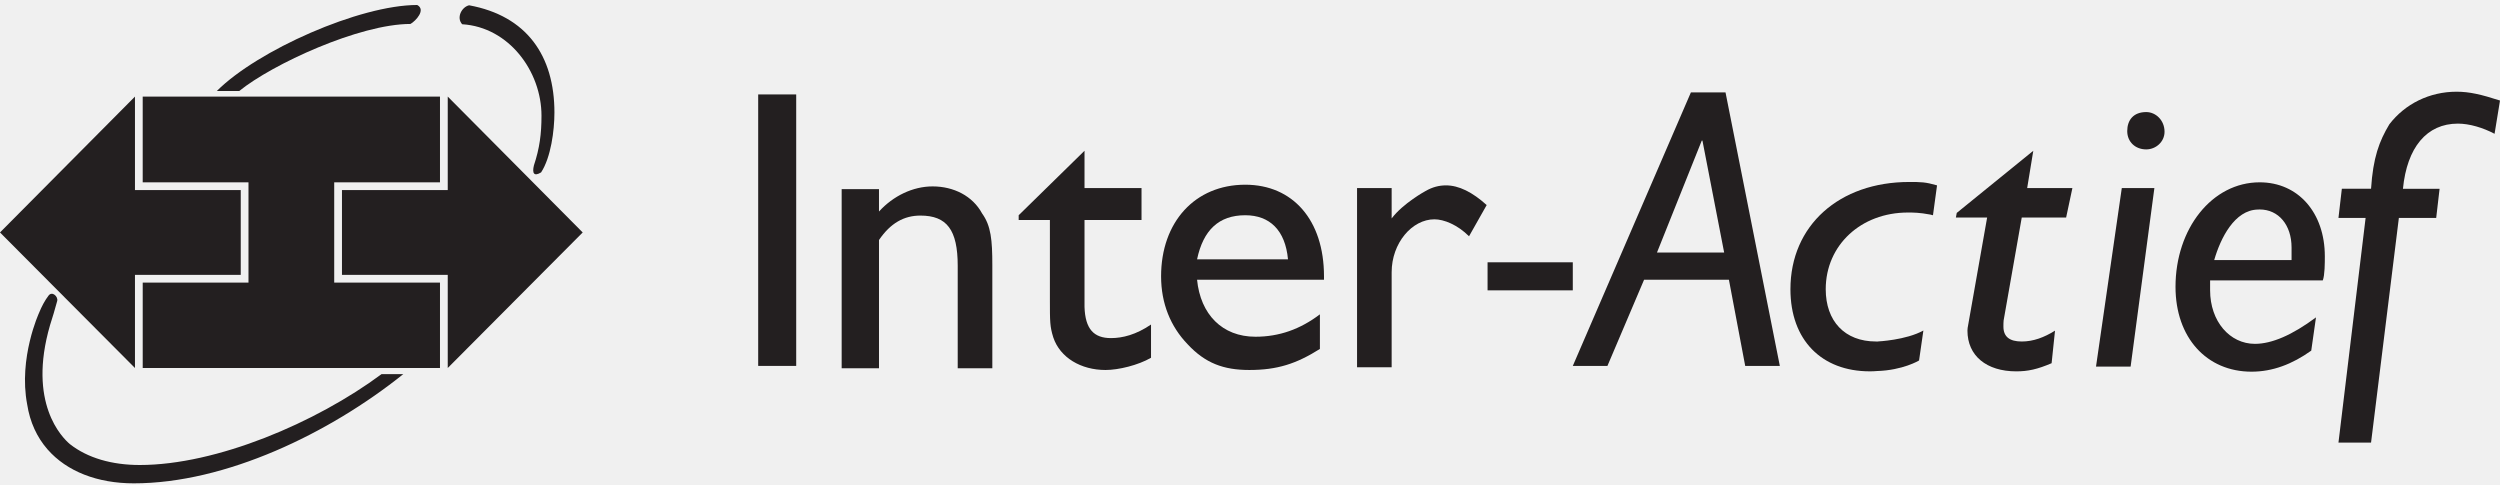
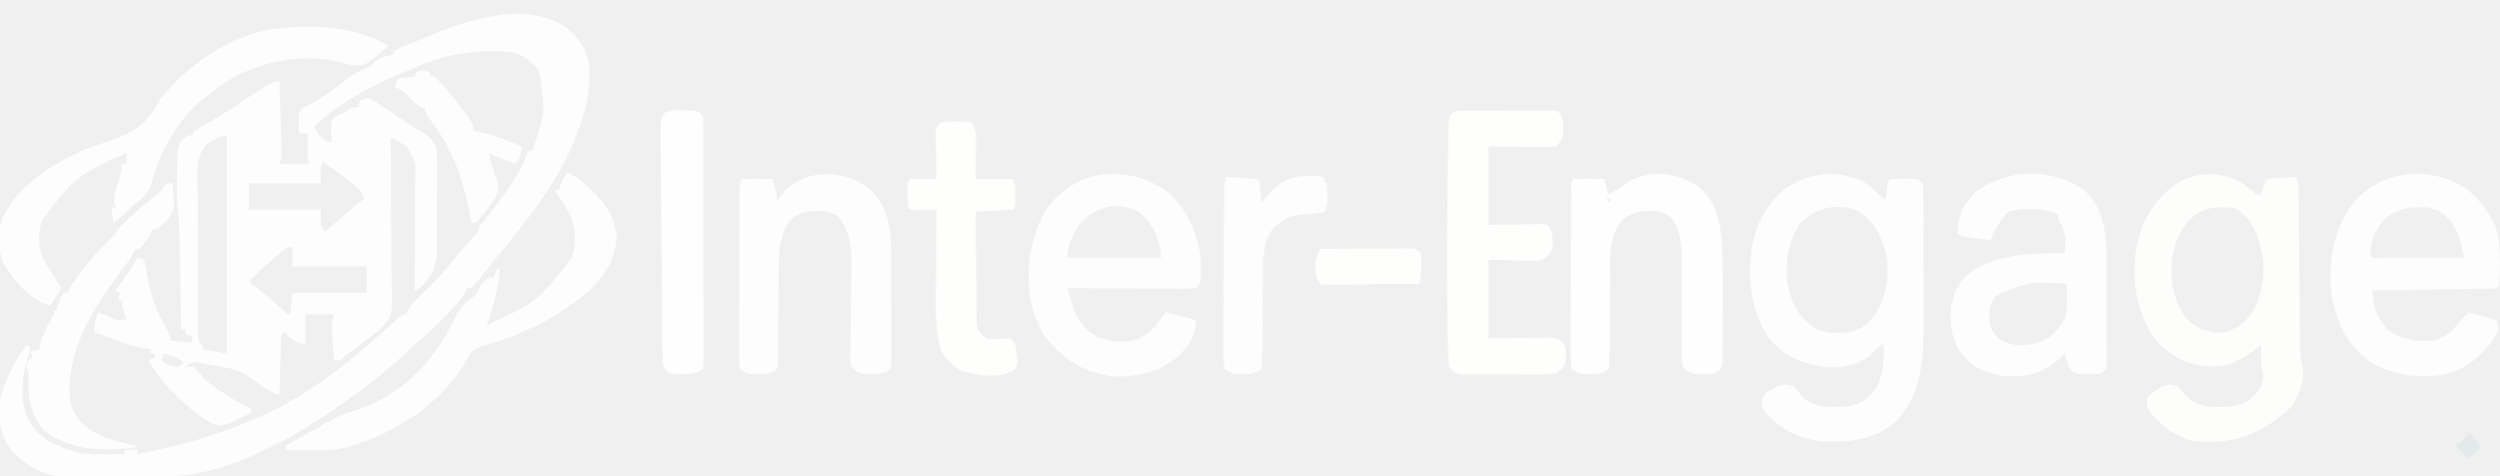
- <svg xmlns="http://www.w3.org/2000/svg" width="289px" height="56px" viewBox="0 0 289 56" version="1.1">
-   <g id="Page-1" stroke="none" stroke-width="1" fill="none" fill-rule="evenodd">
-     <g id="logo_production_aprilfools" transform="translate(0, -5)">
-       <g id="background" />
-       <g id="Label" transform="translate(235, 32)" />
-       <polygon id="Path" fill="#231F20" points="92.041 47.299 87.647 47.299 87.647 15.916 92.041 15.916" />
-       <path d="M199.469,15.681 L195.468,15.681 L181.816,47.299 L185.819,47.299 L190.056,37.337 L199.862,37.337 L201.746,47.299 L205.748,47.299 L199.469,15.681 Z M191.545,34.196 L196.724,21.252 L196.802,21.252 L199.313,34.196 L191.545,34.196 Z" id="Shape" fill="#231F20" />
-       <path d="M101.611,26.861 L101.611,29.451 C103.259,27.645 105.534,26.548 107.809,26.548 C110.241,26.548 112.438,27.646 113.537,29.686 C114.557,31.099 114.713,32.745 114.713,35.649 L114.713,47.575 L110.712,47.575 L110.712,35.727 C110.712,31.568 109.457,29.921 106.398,29.921 C104.515,29.921 102.945,30.783 101.612,32.745 L101.612,47.575 L97.296,47.575 L97.296,26.861 L101.611,26.861 L101.611,26.861 Z" id="Path" fill="#231F20" />
-       <path d="M125.37,26.744 L131.96,26.744 L131.96,30.432 L125.37,30.432 L125.37,39.377 L125.37,40.475 C125.448,43.063 126.468,44.084 128.43,44.084 C129.764,44.084 131.333,43.692 133.058,42.515 L133.058,46.358 C131.568,47.221 129.292,47.771 127.802,47.771 C124.977,47.771 122.545,46.358 121.76,44.005 C121.368,42.75 121.368,42.199 121.368,39.611 L121.368,30.431 L117.759,30.431 L117.759,29.882 L125.37,22.428 L125.37,26.744 L125.37,26.744 Z" id="Path" fill="#231F20" />
-       <path d="M153.054,36.944 C153.054,30.431 149.443,26.352 143.95,26.352 C138.144,26.352 134.222,30.666 134.222,36.944 C134.222,40.082 135.32,42.75 137.282,44.788 C139.322,46.984 141.439,47.77 144.423,47.77 C147.641,47.77 149.836,47.065 152.581,45.337 L152.581,41.337 C150.305,43.062 147.874,43.926 145.129,43.926 C141.284,43.926 138.774,41.337 138.381,37.336 L153.054,37.336 L153.054,36.944 L153.054,36.944 Z M138.381,34.981 C139.088,31.607 140.892,29.882 143.95,29.882 C146.777,29.882 148.579,31.608 148.893,34.981 L138.381,34.981 Z" id="Shape" fill="#231F20" />
-       <polygon id="Path" fill="#231F20" points="246.299 47.378 242.299 47.378 245.279 26.744 249.046 26.744" />
-       <path d="M248.105,22.271 C246.848,22.271 245.908,21.408 245.908,20.152 C245.908,18.897 246.613,17.955 248.105,17.955 C249.202,17.955 250.221,18.897 250.221,20.231 C250.222,21.408 249.202,22.271 248.105,22.271 L248.105,22.271 Z" id="Path" fill="#231F20" />
-       <path d="M268.515,37.415 C268.75,36.787 268.75,35.413 268.75,34.628 C268.75,29.607 265.688,26.076 261.218,26.076 C255.726,26.076 251.489,31.412 251.489,38.159 C251.489,44.043 255.098,47.966 260.275,47.966 C262.709,47.966 264.983,47.103 267.18,45.534 L267.728,41.689 C264.983,43.729 262.629,44.749 260.669,44.749 C257.763,44.749 255.488,42.16 255.488,38.552 C255.488,38.159 255.488,38.042 255.488,37.415 L268.515,37.415 Z M260.996,29.223 C261.069,29.218 261.142,29.215 261.218,29.215 C263.413,29.215 264.904,31.019 264.904,33.608 L264.904,35.06 L264.79,35.06 L256.352,35.06 L255.963,35.06 C256.706,32.49 258.324,29.288 260.996,29.223 Z" id="Shape" fill="#231F20" />
-       <path d="M281.624,30.195 L277.309,30.195 L274.093,56.166 L270.326,56.166 L273.464,30.195 L270.326,30.195 L270.717,26.821 L274.093,26.821 C274.328,23.212 275.034,21.328 276.211,19.367 C278.017,17.014 280.84,15.602 283.979,15.602 C285.468,15.602 286.803,15.915 289,16.622 L288.372,20.467 C287.038,19.761 285.468,19.29 284.134,19.29 C280.526,19.29 278.251,22.036 277.78,26.822 L282.016,26.822 L281.624,30.195 L281.624,30.195 Z" id="Path" fill="#231F20" />
-       <path d="M231.595,42.75 C231.595,42.498 231.598,42.278 231.618,42.049 L233.714,30.149 L238.844,30.149 L239.568,26.744 L234.34,26.744 L235.048,22.429 L226.214,29.601 L226.204,29.597 L226.099,30.15 L229.712,30.15 L227.51,42.623 L227.51,42.623 C227.47,42.816 227.437,43.011 227.437,43.222 C227.437,46.124 229.634,47.929 233.086,47.929 C234.42,47.929 235.518,47.694 237.166,46.987 L237.56,43.223 C236.303,44.008 235.048,44.478 233.714,44.478 C232.301,44.476 231.595,43.927 231.595,42.75 Z" id="Path" fill="#231F20" fill-rule="nonzero" />
-       <path d="M220.705,26.037 C212.622,26.037 206.974,31.059 206.974,38.434 C206.974,44.319 210.583,47.927 216.154,47.927 C216.438,47.927 216.702,47.916 216.953,47.893 C219.983,47.807 221.843,46.672 221.843,46.672 L222.343,43.207 C220.335,44.325 217.067,44.473 217.067,44.473 L217.067,44.483 C217.001,44.479 216.932,44.476 216.86,44.476 C213.252,44.476 211.054,42.122 211.054,38.434 C211.054,33.334 215.135,29.568 220.548,29.568 C221.175,29.568 221.882,29.568 223.137,29.804 L223.451,29.883 L223.922,26.43 C222.587,26.037 222.037,26.037 220.705,26.037 Z" id="Path" fill="#231F20" fill-rule="nonzero" />
-       <path d="M167.153,26.429 C166.361,26.429 165.582,26.626 164.799,27.082 L164.799,27.078 C164.799,27.078 162.199,28.492 160.875,30.251 L160.875,26.744 L156.875,26.744 L156.875,47.456 L160.875,47.456 L160.875,36.472 C160.875,33.099 163.229,30.353 165.818,30.353 C166.917,30.353 168.486,30.98 169.82,32.313 L171.86,28.704 C170.213,27.213 168.644,26.429 167.153,26.429 Z" id="Path" fill="#231F20" fill-rule="nonzero" />
-       <path d="M27.654,15.521 C31.467,12.428 41.549,7.769 47.452,7.769 C48.069,7.416 49.266,6.125 48.229,5.577 C41.572,5.577 29.767,10.818 25.062,15.521 L26.439,15.521 L27.654,15.521 Z" id="Path" fill="#231F20" fill-rule="nonzero" />
-       <path d="M16.159,58.754 C12.945,58.754 10.125,57.949 8.08,56.339 C7.169,55.571 3.174,51.588 5.783,42.592 C6.061,41.703 6.353,40.79 6.614,39.789 C6.739,39.295 6.043,38.623 5.621,39.159 C5.183,39.73 4.82,40.416 4.515,41.165 L4.515,41.165 C4.515,41.165 2.118,46.374 3.141,51.746 C3.46,53.805 4.275,55.546 5.483,56.935 C5.488,56.943 5.494,56.948 5.499,56.956 L5.502,56.956 C7.731,59.505 11.276,60.874 15.463,60.874 C26.081,60.874 38.069,55.099 46.622,48.247 L44.11,48.247 C36.504,53.89 25.007,58.754 16.159,58.754 Z" id="Path" fill="#231F20" fill-rule="nonzero" />
-       <path d="M38.635,26.074 L50.862,26.074 L50.862,16.165 C47.384,16.165 44.786,16.165 42.878,16.165 C42.861,16.165 41.683,16.165 38.198,16.165 C34.33,16.165 27.618,16.165 16.497,16.165 L16.497,26.074 L28.725,26.074 C28.725,29.945 28.725,33.8 28.725,37.67 L16.498,37.67 L16.498,47.542 L50.862,47.542 C50.862,37.681 50.862,41.023 50.862,37.67 L38.635,37.67 L38.635,26.074 Z" id="Path" fill="#231F20" fill-rule="nonzero" />
-       <polygon id="Path" fill="#231F20" fill-rule="nonzero" points="15.602 36.774 27.83 36.774 27.83 26.97 15.602 26.97 15.602 16.165 0 31.872 15.602 47.541" />
-       <polygon id="Path" fill="#231F20" fill-rule="nonzero" points="67.36 31.872 51.759 16.165 51.759 26.97 39.531 26.97 39.531 36.774 51.759 36.774 51.759 47.541" />
-       <path d="M62.596,18.375 C62.596,20.477 62.38,22.132 61.718,24.129 C61.511,24.985 61.695,25.454 62.551,24.929 C63.682,23.205 64.092,20.099 64.092,18.011 C64.092,11.445 60.896,6.832 54.227,5.611 C53.359,5.817 52.732,7.05 53.428,7.803 C58.84,8.134 62.596,13.261 62.596,18.375 Z" id="Path" fill="#231F20" fill-rule="nonzero" />
-       <polygon id="Path" fill="#231F20" fill-rule="nonzero" points="181.815 38.564 171.962 38.564 171.962 35.321 181.815 35.321" />
-     </g>
-   </g>
+ <svg xmlns="http://www.w3.org/2000/svg" version="1.1" width="1145" height="218">
+   <path d="M0 0 C6.083 5.138 9.529 10.105 10.289 18.164 C10.96 31.427 7.543 42.161 2.289 54.164 C1.643 55.647 1.643 55.647 0.984 57.16 C-5.794 71.618 -15.738 84.77 -25.711 97.164 C-26.511 98.159 -26.511 98.159 -27.327 99.174 C-30.617 103.257 -33.916 107.331 -37.249 111.378 C-38.222 112.567 -39.185 113.764 -40.138 114.969 C-41.286 116.403 -42.493 117.789 -43.711 119.164 C-44.371 119.164 -45.031 119.164 -45.711 119.164 C-45.984 119.758 -46.257 120.352 -46.539 120.964 C-47.675 123.096 -48.833 124.607 -50.469 126.371 C-51.008 126.954 -51.546 127.537 -52.102 128.137 C-52.674 128.744 -53.246 129.351 -53.836 129.977 C-54.426 130.607 -55.017 131.237 -55.625 131.886 C-59.117 135.579 -62.665 139.086 -66.574 142.34 C-68.863 144.294 -71.047 146.345 -73.234 148.41 C-80.052 154.827 -87.16 160.635 -94.711 166.164 C-95.29 166.59 -95.869 167.015 -96.466 167.454 C-120.197 184.819 -152.909 205.191 -183.416 205.309 C-185.098 205.319 -185.098 205.319 -186.814 205.329 C-188.617 205.33 -188.617 205.33 -190.457 205.332 C-191.701 205.335 -192.945 205.339 -194.226 205.342 C-196.855 205.347 -199.483 205.35 -202.112 205.349 C-204.801 205.349 -207.49 205.356 -210.18 205.37 C-214.064 205.388 -217.948 205.393 -221.832 205.395 C-223.632 205.405 -223.632 205.405 -225.469 205.416 C-226.593 205.413 -227.718 205.41 -228.877 205.407 C-229.861 205.408 -230.845 205.41 -231.859 205.411 C-240.226 204.686 -248.559 199.915 -254.148 193.727 C-259.885 186.234 -260.793 179.489 -259.711 170.164 C-257.41 160.828 -253.24 152.972 -247.711 145.164 C-247.051 145.494 -246.391 145.824 -245.711 146.164 C-245.916 146.831 -246.121 147.497 -246.332 148.184 C-249.673 159.615 -251.594 170.49 -245.648 181.352 C-240.748 188.566 -232.941 192.076 -224.711 194.164 C-223.615 194.446 -223.615 194.446 -222.496 194.734 C-218.62 195.332 -214.814 195.269 -210.898 195.227 C-210.11 195.222 -209.322 195.218 -208.51 195.213 C-206.577 195.201 -204.644 195.183 -202.711 195.164 C-202.711 194.504 -202.711 193.844 -202.711 193.164 C-200.731 193.164 -198.751 193.164 -196.711 193.164 C-196.711 193.824 -196.711 194.484 -196.711 195.164 C-178.996 191.719 -162.353 187.173 -145.711 180.164 C-144.925 179.837 -144.14 179.51 -143.331 179.172 C-122.561 170.381 -104.413 157.167 -87.711 142.164 C-86.295 140.934 -84.879 139.705 -83.461 138.477 C-81.323 136.615 -79.317 134.76 -77.336 132.727 C-75.711 131.164 -75.711 131.164 -73.711 131.164 C-73.484 130.607 -73.257 130.05 -73.023 129.477 C-70.858 125.661 -67.483 122.913 -64.352 119.875 C-59.13 114.772 -54.376 109.489 -49.824 103.781 C-47.33 100.693 -44.703 97.748 -42.023 94.82 C-40.495 93.085 -40.495 93.085 -39.711 90.164 C-39.051 89.504 -38.391 88.844 -37.711 88.164 C-36.698 86.84 -35.699 85.506 -34.711 84.164 C-34.251 83.562 -33.791 82.96 -33.316 82.34 C-27.139 74.222 -20.969 65.938 -17.711 56.164 C-17.051 56.164 -16.391 56.164 -15.711 56.164 C-9.801 38.152 -9.801 38.152 -12.664 19.883 C-15.422 15.355 -19.699 12.67 -24.711 11.164 C-38.651 9.715 -51.724 10.987 -64.711 16.164 C-65.431 16.448 -66.15 16.732 -66.892 17.025 C-83.433 23.697 -102.936 32.389 -115.711 45.164 C-114.322 48.52 -112.794 50.237 -109.711 52.164 C-109.051 52.164 -108.391 52.164 -107.711 52.164 C-107.798 51.133 -107.798 51.133 -107.887 50.082 C-108.022 47.373 -108.059 44.855 -107.711 42.164 C-105.523 40.227 -105.523 40.227 -102.711 39.164 C-101.824 38.607 -100.937 38.05 -100.023 37.477 C-97.711 36.164 -97.711 36.164 -95.711 36.164 C-95.381 35.174 -95.051 34.184 -94.711 33.164 C-92.924 32.32 -92.924 32.32 -90.711 32.164 C-88.58 33.133 -88.58 33.133 -86.297 34.664 C-85.453 35.222 -84.608 35.78 -83.738 36.355 C-82.863 36.952 -81.988 37.549 -81.086 38.164 C-80.234 38.73 -79.382 39.296 -78.504 39.879 C-75.892 41.621 -73.296 43.382 -70.711 45.164 C-69.883 45.598 -69.056 46.032 -68.203 46.479 C-64.196 48.788 -61.262 50.478 -59.783 55.004 C-59.419 58.519 -59.377 61.905 -59.453 65.438 C-59.448 66.716 -59.443 67.994 -59.439 69.311 C-59.433 72.011 -59.462 74.707 -59.517 77.405 C-59.585 80.842 -59.573 84.273 -59.536 87.71 C-59.509 91.015 -59.546 94.319 -59.578 97.625 C-59.563 99.458 -59.563 99.458 -59.548 101.328 C-59.761 109.127 -61.325 113.151 -66.903 118.671 C-68.711 120.164 -68.711 120.164 -69.711 120.164 C-69.701 119.39 -69.692 118.617 -69.682 117.819 C-69.599 110.507 -69.565 103.197 -69.584 95.884 C-69.592 92.125 -69.582 88.368 -69.529 84.609 C-69.479 80.977 -69.478 77.348 -69.51 73.716 C-69.514 72.334 -69.5 70.953 -69.468 69.572 C-69.153 61.453 -69.153 61.453 -73.017 54.713 C-75.515 52.951 -77.954 51.478 -80.711 50.164 C-80.697 51.179 -80.683 52.195 -80.668 53.241 C-80.542 62.847 -80.481 72.452 -80.48 82.06 C-80.478 86.998 -80.454 91.935 -80.378 96.873 C-80.306 101.646 -80.293 106.416 -80.32 111.189 C-80.32 113.003 -80.3 114.817 -80.257 116.63 C-79.928 131.535 -79.928 131.535 -84.313 136.675 C-87.207 139.549 -90.352 141.859 -93.711 144.164 C-95.255 145.348 -96.798 146.535 -98.336 147.727 C-98.947 148.161 -99.558 148.595 -100.188 149.043 C-101.868 150.221 -101.868 150.221 -103.711 152.164 C-104.701 152.164 -105.691 152.164 -106.711 152.164 C-106.906 149.414 -107.092 146.665 -107.273 143.914 C-107.33 143.137 -107.386 142.359 -107.443 141.559 C-107.492 140.804 -107.54 140.05 -107.59 139.273 C-107.637 138.582 -107.684 137.891 -107.733 137.179 C-107.711 135.164 -107.711 135.164 -106.711 131.164 C-111.001 131.164 -115.291 131.164 -119.711 131.164 C-119.711 135.784 -119.711 140.404 -119.711 145.164 C-124.485 143.971 -126.097 142.368 -129.711 139.164 C-131.543 140.996 -130.95 143.921 -131.027 146.387 C-131.09 148.277 -131.09 148.277 -131.154 150.205 C-131.194 151.546 -131.234 152.886 -131.273 154.227 C-131.317 155.571 -131.36 156.915 -131.404 158.26 C-131.511 161.561 -131.613 164.862 -131.711 168.164 C-136.845 166.219 -140.645 163.36 -144.992 160.039 C-150.418 156.297 -155.941 155.431 -162.336 154.414 C-163.194 154.263 -164.053 154.112 -164.938 153.957 C-165.762 153.824 -166.588 153.691 -167.438 153.555 C-168.186 153.431 -168.934 153.308 -169.706 153.181 C-172.034 152.974 -172.034 152.974 -174.711 155.164 C-173.391 155.164 -172.071 155.164 -170.711 155.164 C-169.468 156.595 -168.232 158.035 -167.077 159.538 C-164.884 162.148 -162.206 163.886 -159.398 165.789 C-158.547 166.367 -158.547 166.367 -157.679 166.957 C-153.5 169.751 -149.288 172.1 -144.711 174.164 C-144.711 174.824 -144.711 175.484 -144.711 176.164 C-146.765 177.202 -148.83 178.219 -150.898 179.227 C-152.621 180.079 -152.621 180.079 -154.379 180.949 C-157.954 182.253 -159.21 182.5 -162.711 181.164 C-174.332 174.005 -184.821 163.938 -191.711 152.164 C-190.721 151.834 -189.731 151.504 -188.711 151.164 C-188.711 150.504 -188.711 149.844 -188.711 149.164 C-189.371 149.164 -190.031 149.164 -190.711 149.164 C-190.711 148.504 -190.711 147.844 -190.711 147.164 C-191.515 147.052 -191.515 147.052 -192.336 146.938 C-200.878 145.504 -208.692 142.328 -216.711 139.164 C-215.836 132.414 -215.836 132.414 -214.711 130.164 C-212.263 131.116 -209.928 132.039 -207.648 133.352 C-205.259 134.354 -204.107 134.02 -201.711 133.164 C-202.206 132.019 -202.206 132.019 -202.711 130.852 C-203.711 128.164 -203.711 128.164 -203.711 125.164 C-204.371 124.834 -205.031 124.504 -205.711 124.164 C-205.381 123.174 -205.051 122.184 -204.711 121.164 C-205.701 120.669 -205.701 120.669 -206.711 120.164 C-205.988 119.133 -205.988 119.133 -205.25 118.082 C-204.618 117.181 -203.987 116.28 -203.336 115.352 C-202.709 114.458 -202.083 113.565 -201.438 112.645 C-198.89 109.016 -198.89 109.016 -196.711 105.164 C-195.721 105.494 -194.731 105.824 -193.711 106.164 C-193.021 109.034 -192.492 111.819 -192.023 114.727 C-190.452 123.399 -187.553 130.451 -183.32 138.137 C-181.711 141.164 -181.711 141.164 -181.711 143.164 C-178.411 143.494 -175.111 143.824 -171.711 144.164 C-171.711 143.174 -171.711 142.184 -171.711 141.164 C-172.701 140.834 -173.691 140.504 -174.711 140.164 C-174.711 139.504 -174.711 138.844 -174.711 138.164 C-175.371 138.164 -176.031 138.164 -176.711 138.164 C-176.726 137.264 -176.726 137.264 -176.742 136.347 C-176.851 130.051 -176.966 123.756 -177.083 117.461 C-177.126 115.118 -177.168 112.775 -177.208 110.432 C-177.267 107.045 -177.33 103.659 -177.395 100.273 C-177.411 99.242 -177.428 98.21 -177.445 97.147 C-177.568 90.997 -177.95 84.916 -178.497 78.79 C-178.895 73.899 -178.714 69.06 -178.523 64.164 C-178.505 63.155 -178.486 62.145 -178.467 61.105 C-178.192 53.835 -178.192 53.835 -175.785 50.477 C-173.711 49.164 -173.711 49.164 -171.711 49.164 C-171.216 48.174 -171.216 48.174 -170.711 47.164 C-169.2 46.217 -167.649 45.335 -166.086 44.477 C-158.365 40.093 -151.013 35.166 -143.634 30.232 C-142.67 29.593 -141.705 28.955 -140.711 28.297 C-139.845 27.718 -138.978 27.14 -138.086 26.543 C-135.902 25.275 -134.178 24.609 -131.711 24.164 C-131.543 29.254 -131.383 34.344 -131.229 39.435 C-131.175 41.168 -131.12 42.9 -131.063 44.632 C-130.981 47.119 -130.906 49.606 -130.832 52.094 C-130.791 53.259 -130.791 53.259 -130.75 54.449 C-130.597 59.936 -130.597 59.936 -131.711 62.164 C-127.091 62.164 -122.471 62.164 -117.711 62.164 C-118.041 61.504 -118.371 60.844 -118.711 60.164 C-118.782 58.124 -118.795 56.081 -118.773 54.039 C-118.764 52.943 -118.755 51.848 -118.746 50.719 C-118.729 49.454 -118.729 49.454 -118.711 48.164 C-120.031 48.164 -121.351 48.164 -122.711 48.164 C-122.738 46.706 -122.757 45.247 -122.773 43.789 C-122.785 42.977 -122.797 42.165 -122.809 41.328 C-122.711 39.164 -122.711 39.164 -121.711 37.164 C-120.448 36.406 -119.149 35.707 -117.836 35.039 C-111.318 31.535 -105.463 27.095 -99.641 22.547 C-97.111 20.734 -94.431 19.524 -91.613 18.227 C-89.648 17.247 -89.648 17.247 -88.191 15.605 C-85.841 13.317 -82.816 13.027 -79.711 12.164 C-79.381 11.504 -79.051 10.844 -78.711 10.164 C-76.516 9.086 -76.516 9.086 -73.586 7.914 C-71.95 7.259 -71.95 7.259 -70.281 6.59 C-69.103 6.119 -67.925 5.649 -66.711 5.164 C-65.533 4.663 -64.355 4.161 -63.141 3.645 C-44.334 -4.241 -18.479 -12.515 0 0 Z M-165.206 53.382 C-170.649 59.427 -169.197 68.329 -169.074 76.027 C-169.081 77.986 -169.093 79.944 -169.109 81.902 C-169.137 87.043 -169.098 92.181 -169.046 97.322 C-169.016 101.528 -169.034 105.734 -169.054 109.941 C-169.077 114.949 -169.079 119.957 -169.074 124.965 C-169.074 125.923 -169.074 126.882 -169.073 127.869 C-169.068 130.57 -169.047 133.27 -169.021 135.97 C-169.02 136.775 -169.019 137.579 -169.019 138.408 C-169.12 142.752 -169.12 142.752 -166.711 146.164 C-166.711 146.494 -166.711 146.824 -166.711 147.164 C-163.081 147.824 -159.451 148.484 -155.711 149.164 C-155.711 116.164 -155.711 83.164 -155.711 49.164 C-159.158 49.164 -162.446 51.59 -165.206 53.382 Z M-111.711 61.164 C-113.08 64.744 -113.08 64.744 -112.711 71.164 C-123.601 71.164 -134.491 71.164 -145.711 71.164 C-145.711 75.124 -145.711 79.084 -145.711 83.164 C-134.821 83.164 -123.931 83.164 -112.711 83.164 C-112.711 85.474 -112.711 87.784 -112.711 90.164 C-112.051 91.154 -111.391 92.144 -110.711 93.164 C-109.747 92.333 -108.782 91.501 -107.789 90.645 C-106.513 89.547 -105.237 88.449 -103.961 87.352 C-103.327 86.804 -102.692 86.257 -102.039 85.693 C-98.998 83.08 -95.968 80.508 -92.711 78.164 C-93.982 74.35 -95.711 73.284 -98.836 70.789 C-99.825 69.999 -100.813 69.209 -101.832 68.395 C-105.068 65.888 -108.341 63.486 -111.711 61.164 Z M-134.023 105.352 C-134.593 105.834 -135.162 106.317 -135.748 106.814 C-139.229 109.791 -142.515 112.884 -145.711 116.164 C-145.166 116.577 -144.62 116.989 -144.059 117.414 C-138.99 121.295 -134.171 125.351 -129.461 129.66 C-127.969 131.273 -127.969 131.273 -126.711 131.164 C-126.381 127.864 -126.051 124.564 -125.711 121.164 C-114.491 121.164 -103.271 121.164 -91.711 121.164 C-91.711 117.204 -91.711 113.244 -91.711 109.164 C-102.931 109.164 -114.151 109.164 -125.711 109.164 C-125.711 106.194 -125.711 103.224 -125.711 100.164 C-129.19 100.164 -131.492 103.163 -134.023 105.352 Z M-184.711 149.164 C-185.041 150.154 -185.371 151.144 -185.711 152.164 C-183.116 154.759 -181.312 154.864 -177.711 155.164 C-177.051 154.504 -176.391 153.844 -175.711 153.164 C-178.649 150.661 -180.89 149.695 -184.711 149.164 Z " fill="#FDFDFD" transform="translate(259.7109,12.83594)" />
+   <path d="M0 0 C2.294 1.768 4.413 3.606 6.504 5.609 C7.782 7.113 7.782 7.113 9 7 C9.144 5.701 9.289 4.401 9.438 3.062 C9.875 -0.875 9.875 -0.875 11 -2 C13.143 -2.125 15.291 -2.176 17.438 -2.188 C18.612 -2.202 19.786 -2.216 20.996 -2.23 C24 -2 24 -2 26 0 C26.204 2.486 26.283 4.861 26.275 7.349 C26.28 8.107 26.285 8.865 26.29 9.646 C26.304 12.165 26.303 14.684 26.301 17.203 C26.305 18.96 26.309 20.718 26.314 22.475 C26.321 26.17 26.321 29.866 26.316 33.562 C26.31 38.262 26.327 42.962 26.35 47.662 C26.365 51.299 26.366 54.937 26.363 58.575 C26.363 60.305 26.368 62.035 26.378 63.765 C26.46 79.681 25.655 95.926 14.375 108.312 C5.132 116.977 -5.868 118.406 -17.984 118.215 C-28.301 117.827 -38.01 113.481 -45.125 106 C-47.297 103.606 -48.015 102.693 -47.945 99.43 C-46.753 96.366 -45.623 95.657 -42.75 94.125 C-41.982 93.694 -41.213 93.264 -40.422 92.82 C-37.468 91.82 -35.931 91.987 -33 93 C-31.77 94.489 -30.542 95.981 -29.348 97.5 C-26.027 101.196 -22.443 101.861 -17.719 102.316 C-10.751 102.547 -4.576 102.564 1 98 C6.885 92.16 8.087 84.962 8.125 76.938 C8.084 75.638 8.043 74.339 8 73 C7.408 73.554 6.817 74.109 6.207 74.68 C5.417 75.404 4.627 76.129 3.812 76.875 C2.647 77.954 2.647 77.954 1.457 79.055 C-4.625 83.87 -12.434 84.706 -20 84 C-29.912 82.246 -38.695 78.566 -44.875 70.375 C-53.262 57.281 -54.689 41.765 -51.812 26.75 C-50.4 20.825 -48.512 15.975 -45 11 C-44.519 10.303 -44.038 9.605 -43.543 8.887 C-33.411 -4.203 -14.359 -8.222 0 0 Z M-30.457 18.73 C-35.839 26.647 -37.06 36.667 -36 46 C-34.34 54.441 -31.206 60.956 -24 66 C-18.799 69.199 -12.886 68.543 -7 68 C-1.634 66.708 1.236 64.089 4.375 59.625 C9.751 50.651 11.25 40.696 8.781 30.48 C6.192 22.259 2.769 16.186 -5 12 C-14.487 8.997 -23.771 11.463 -30.457 18.73 Z " fill="#FDFDFD" transform="translate(855,84)" />
+   <path d="M0 0 C1.376 1.056 2.732 2.14 4.059 3.258 C5.585 4.666 5.585 4.666 7.652 4.465 C7.962 3.495 8.271 2.526 8.59 1.527 C9.652 -1.535 9.652 -1.535 10.652 -2.535 C12.835 -2.77 15.024 -2.949 17.215 -3.098 C19.011 -3.223 19.011 -3.223 20.844 -3.352 C21.771 -3.412 22.697 -3.473 23.652 -3.535 C25.167 -0.505 24.823 2.646 24.842 5.972 C24.854 7.133 24.854 7.133 24.867 8.318 C24.884 10.002 24.9 11.686 24.913 13.37 C24.934 16.034 24.961 18.699 24.989 21.363 C25.049 27.022 25.101 32.681 25.152 38.34 C25.212 44.89 25.274 51.439 25.344 57.989 C25.371 60.614 25.392 63.24 25.412 65.866 C25.429 67.477 25.446 69.088 25.463 70.699 C25.467 71.429 25.471 72.16 25.476 72.912 C25.517 76.245 25.669 79.272 26.652 82.465 C27.654 89.818 25.766 95.353 21.652 101.465 C19.551 103.867 17.269 105.648 14.652 107.465 C13.825 108.063 12.997 108.661 12.145 109.277 C0.986 116.907 -10.063 118.664 -23.348 117.465 C-31.667 115.623 -37.464 110.763 -43.07 104.559 C-44.686 101.91 -44.904 100.515 -44.348 97.465 C-42.555 95.629 -42.555 95.629 -40.16 94.09 C-38.994 93.305 -38.994 93.305 -37.805 92.504 C-34.81 91.237 -33.389 91.401 -30.348 92.465 C-29.45 93.61 -29.45 93.61 -28.535 94.777 C-24.855 99.299 -21.019 101.165 -15.219 101.816 C-7.872 102.004 -1.068 101.95 4.504 96.73 C7.323 93.409 8.692 91.525 8.527 87.09 C8.094 85.295 8.094 85.295 7.652 83.465 C7.54 80.13 7.592 76.801 7.652 73.465 C6.951 74.019 6.25 74.573 5.527 75.145 C-3.114 81.743 -8.694 84.327 -19.551 82.992 C-28.476 81.309 -35.424 77.399 -41.348 70.465 C-49.921 57.38 -51.993 42.62 -49.223 27.465 C-46.398 15.315 -40.255 5.422 -29.68 -1.277 C-20.379 -6.294 -8.852 -5.788 0 0 Z M-26.16 17.152 C-32.698 25.373 -34.031 34.868 -33.098 45.242 C-31.912 52.115 -29.756 58.626 -24.41 63.34 C-19.203 66.953 -14.737 68.418 -8.348 67.465 C-2.105 65.369 1.73 62.248 4.742 56.32 C9.893 45.267 9.818 35.032 5.918 23.496 C3.628 18.011 1.095 13.712 -4.285 10.965 C-13.068 9.531 -19.972 10.521 -26.16 17.152 Z " fill="#FDFDFC" transform="translate(1028.348,84.53516)" />
+   <path d="M0 0 C8.478 7.295 13.296 18.046 15 29 C15.115 31.227 15.175 33.457 15.188 35.688 C15.202 36.826 15.216 37.964 15.23 39.137 C15 42 15 42 13 44 C10.52 44.241 10.52 44.241 7.357 44.227 C6.176 44.227 4.995 44.227 3.778 44.227 C2.498 44.216 1.217 44.206 -0.102 44.195 C-2.062 44.191 -2.062 44.191 -4.061 44.187 C-7.537 44.179 -11.012 44.159 -14.487 44.137 C-18.033 44.117 -21.579 44.108 -25.125 44.098 C-32.083 44.076 -39.042 44.042 -46 44 C-45.396 45.908 -44.784 47.814 -44.168 49.719 C-43.828 50.78 -43.488 51.842 -43.137 52.936 C-40.861 59.067 -37.686 63.479 -31.812 66.5 C-25.892 68.732 -19.739 69.169 -13.664 67.27 C-9.338 65.3 -6.688 62.982 -4 59 C-3.005 57.663 -2.005 56.329 -1 55 C0.959 55.476 2.917 55.956 4.875 56.438 C5.966 56.704 7.056 56.971 8.18 57.246 C11 58 11 58 13 59 C12.693 66.377 9.439 70.6 4.281 75.699 C-3.81 82.505 -14.354 84.759 -24.73 84.383 C-37.997 82.83 -46.725 77.325 -55.242 67.355 C-57.903 63.79 -59.591 60.205 -61 56 C-61.336 55.043 -61.336 55.043 -61.68 54.066 C-65.77 39.694 -63.556 22.407 -56.574 9.387 C-50.685 0.458 -42.717 -5.407 -32.258 -7.684 C-20.286 -9.361 -9.71 -7.294 0 0 Z M-40.312 14.688 C-43.366 19.122 -46 24.513 -46 30 C-31.81 30 -17.62 30 -3 30 C-4.076 20.316 -5.78 16.019 -12.625 9.5 C-21.849 3.674 -33.694 6.54 -40.312 14.688 Z " fill="#FDFDFD" transform="translate(535,88)" />
+   <path d="M0 0 C7.361 6.121 12.937 13.802 14.688 23.312 C15.167 30.237 15.343 37.395 14.688 44.312 C12.97 46.03 10.688 45.482 8.342 45.518 C7.2 45.538 6.059 45.558 4.884 45.578 C3.642 45.595 2.4 45.612 1.121 45.629 C-0.143 45.65 -1.406 45.67 -2.708 45.692 C-6.074 45.746 -9.439 45.797 -12.804 45.845 C-16.236 45.895 -19.668 45.951 -23.1 46.006 C-29.837 46.113 -36.575 46.215 -43.312 46.312 C-43.093 48.213 -43.093 48.213 -42.869 50.152 C-42.787 50.864 -42.705 51.577 -42.62 52.311 C-41.849 57.327 -39.211 61.754 -35.309 64.957 C-28.7 69.18 -23.082 69.89 -15.312 69.312 C-9.836 67.786 -7.072 65.386 -3.672 61.031 C-2.322 59.325 -0.877 57.822 0.688 56.312 C2.838 56.902 4.982 57.509 7.125 58.125 C8.32 58.461 9.515 58.798 10.746 59.145 C11.717 59.53 12.687 59.915 13.688 60.312 C14.688 63.312 14.688 63.312 14.008 65.293 C8.995 74.548 1.777 81.054 -8.312 84.312 C-20.435 87.283 -32.674 85.348 -43.625 79.562 C-44.512 78.82 -45.399 78.078 -46.312 77.312 C-46.945 76.793 -47.578 76.274 -48.23 75.738 C-57.674 67.287 -61.715 55.416 -62.527 43.039 C-62.938 28.155 -59.565 14.117 -49.18 3.062 C-35.967 -9.321 -14.77 -10.236 0 0 Z M-38.312 14.312 C-42.365 19.464 -44.083 23.758 -44.312 30.312 C-43.08 31.774 -43.08 31.774 -39.344 31.426 C-37.571 31.426 -35.799 31.42 -34.027 31.41 C-33.097 31.409 -32.166 31.407 -31.207 31.406 C-28.221 31.4 -25.236 31.388 -22.25 31.375 C-20.231 31.37 -18.212 31.365 -16.193 31.361 C-11.233 31.35 -6.273 31.333 -1.312 31.312 C-1.614 29.873 -1.921 28.435 -2.229 26.998 C-2.399 26.197 -2.57 25.396 -2.745 24.57 C-3.461 21.721 -4.592 19.438 -6.125 16.938 C-6.606 16.125 -7.087 15.313 -7.582 14.477 C-10.362 11 -13.911 8.941 -18.312 8.312 C-26.02 7.933 -32.598 8.598 -38.312 14.312 Z " fill="#FDFDFD" transform="translate(1130.312,86.6875)" />
+   <path d="M0 0 C6.994 6.151 9.232 14.752 9.977 23.738 C10.129 28.204 10.14 32.668 10.145 37.137 C10.15 39.044 10.15 39.044 10.155 40.989 C10.16 43.664 10.162 46.338 10.162 49.012 C10.162 52.442 10.176 55.872 10.193 59.302 C10.206 62.58 10.206 65.858 10.207 69.137 C10.214 70.37 10.221 71.603 10.229 72.874 C10.226 74.009 10.223 75.144 10.219 76.314 C10.221 77.316 10.222 78.318 10.224 79.35 C9.977 81.738 9.977 81.738 7.977 83.738 C5.262 84.039 5.262 84.039 2.039 84.051 C0.978 84.068 -0.083 84.084 -1.176 84.102 C-4.023 83.738 -4.023 83.738 -5.828 82.418 C-7.521 80.04 -8.219 77.523 -9.023 74.738 C-9.733 75.444 -9.733 75.444 -10.457 76.164 C-18.218 83.471 -25.119 85.38 -35.742 85.082 C-43.807 84.237 -50.215 81.628 -55.656 75.535 C-60.939 68.592 -61.728 61.205 -61.023 52.738 C-59.459 45.456 -56.633 40.353 -50.398 36.113 C-38.283 29.086 -22.777 28.496 -9.023 28.738 C-8.433 20.22 -8.433 20.22 -12.023 12.738 C-12.023 12.078 -12.023 11.418 -12.023 10.738 C-19.36 7.965 -26.831 7.747 -34.461 9.551 C-38.617 13.099 -40.689 17.863 -43.023 22.738 C-45.337 22.431 -47.649 22.117 -49.961 21.801 C-51.249 21.627 -52.536 21.453 -53.863 21.273 C-57.023 20.738 -57.023 20.738 -58.023 19.738 C-58.023 11.757 -55.582 6.492 -50.023 0.738 C-35.129 -9.995 -15.114 -10.761 0 0 Z M-40.023 47.738 C-43.593 51.693 -43.589 54.877 -43.438 60.039 C-42.771 64.387 -41.374 65.898 -38.023 68.738 C-31.911 71.662 -26.271 71.376 -19.961 69.238 C-14.679 66.992 -11.785 63.702 -9.023 58.738 C-7.883 55.316 -7.925 52.652 -7.961 49.051 C-7.97 47.871 -7.979 46.692 -7.988 45.477 C-8 44.573 -8.011 43.669 -8.023 42.738 C-24.921 41.696 -24.921 41.696 -40.023 47.738 Z " fill="#FDFDFD" transform="translate(955.0234,87.26172)" />
+   <path d="M0 0 C0.954 -0.01 1.909 -0.019 2.892 -0.029 C3.925 -0.028 4.959 -0.027 6.023 -0.026 C7.61 -0.033 7.61 -0.033 9.229 -0.039 C11.468 -0.045 13.708 -0.045 15.947 -0.041 C19.384 -0.038 22.821 -0.061 26.258 -0.087 C28.43 -0.089 30.602 -0.09 32.773 -0.089 C33.807 -0.098 34.84 -0.107 35.905 -0.117 C36.859 -0.11 37.814 -0.104 38.797 -0.098 C39.639 -0.098 40.481 -0.099 41.349 -0.1 C42.025 0.024 42.702 0.147 43.398 0.275 C45.455 3.36 45.693 4.187 45.711 7.712 C45.728 8.474 45.744 9.236 45.762 10.021 C45.284 12.986 44.55 14.163 42.398 16.275 C39.212 16.729 39.212 16.729 35.324 16.665 C33.447 16.65 33.447 16.65 31.532 16.635 C29.941 16.599 28.35 16.562 26.711 16.525 C21.658 16.442 16.605 16.36 11.398 16.275 C11.398 28.155 11.398 40.035 11.398 52.275 C20.194 52.156 20.194 52.156 28.99 52.004 C30.627 51.993 30.627 51.993 32.297 51.982 C33.418 51.966 34.538 51.95 35.693 51.934 C37.032 52.103 37.032 52.103 38.398 52.275 C40.439 55.335 40.714 56.21 40.773 59.712 C40.802 60.474 40.83 61.236 40.859 62.021 C40.212 65.188 38.896 66.262 36.398 68.275 C33.649 68.729 33.649 68.729 30.539 68.665 C29.534 68.655 28.529 68.645 27.493 68.635 C26.224 68.599 24.956 68.562 23.648 68.525 C17.585 68.401 17.585 68.401 11.398 68.275 C11.398 80.155 11.398 92.035 11.398 104.275 C21.795 104.156 21.795 104.156 32.191 104.004 C34.128 103.993 34.128 103.993 36.105 103.982 C37.119 103.959 37.119 103.959 38.153 103.935 C41.048 103.934 42.933 103.941 45.327 105.66 C46.727 107.77 46.832 109.191 46.836 111.712 C46.855 112.474 46.875 113.236 46.895 114.021 C46.164 117.34 45.176 118.268 42.398 120.275 C38.953 120.875 35.541 120.811 32.051 120.771 C31.043 120.772 30.034 120.774 28.995 120.775 C26.866 120.774 24.737 120.762 22.608 120.741 C19.344 120.712 16.082 120.721 12.818 120.734 C10.75 120.727 8.682 120.719 6.613 120.708 C5.146 120.713 5.146 120.713 3.649 120.717 C2.741 120.704 1.834 120.692 0.898 120.679 C-0.299 120.671 -0.299 120.671 -1.521 120.662 C-4.157 120.171 -5.037 119.432 -6.602 117.275 C-6.952 114.229 -7.115 111.382 -7.148 108.329 C-7.169 107.399 -7.19 106.469 -7.212 105.511 C-7.275 102.391 -7.314 99.271 -7.352 96.15 C-7.369 95.077 -7.386 94.005 -7.403 92.9 C-7.716 73.258 -7.582 53.619 -7.318 33.977 C-7.289 31.771 -7.263 29.564 -7.238 27.357 C-7.189 23.215 -7.121 19.073 -7.051 14.931 C-7.036 13.678 -7.021 12.425 -7.006 11.134 C-6.983 9.993 -6.96 8.851 -6.936 7.675 C-6.92 6.676 -6.904 5.676 -6.887 4.646 C-6.343 0.129 -3.976 0.022 0 0 Z " fill="#FEFEFD" transform="translate(670.6016,50.72534)" />
+   <path d="M0 0 C7.384 5.787 9.702 13.449 10.942 22.392 C11.541 28.122 11.618 33.813 11.613 39.57 C11.618 40.81 11.622 42.05 11.626 43.327 C11.632 45.92 11.633 48.513 11.628 51.106 C11.626 53.762 11.631 56.417 11.649 59.072 C11.673 62.926 11.677 66.779 11.676 70.633 C11.685 71.823 11.694 73.014 11.704 74.241 C11.697 75.34 11.691 76.439 11.685 77.571 C11.685 78.538 11.686 79.504 11.687 80.5 C11.312 82.938 11.312 82.938 9.949 84.748 C7.586 86.466 5.766 86.336 2.875 86.312 C1.454 86.324 1.454 86.324 0.004 86.336 C-3.186 85.864 -4.398 85.191 -6.688 82.938 C-7.18 80.353 -7.18 80.353 -7.17 77.216 C-7.177 76.041 -7.184 74.866 -7.191 73.655 C-7.179 72.383 -7.168 71.111 -7.156 69.801 C-7.167 67.801 -7.178 65.801 -7.19 63.802 C-7.209 59.576 -7.193 55.351 -7.182 51.126 C-7.176 47.656 -7.176 44.187 -7.197 40.718 C-7.211 38.117 -7.208 35.516 -7.184 32.915 C-7.225 25.771 -7.792 20.991 -11.688 14.938 C-14.852 11.869 -17.81 11.692 -22.062 11.5 C-27.493 11.675 -30.426 12.546 -34.688 15.938 C-38.903 21.378 -39.801 26.906 -39.845 33.614 C-39.861 35.286 -39.861 35.286 -39.876 36.991 C-39.884 38.184 -39.891 39.376 -39.898 40.605 C-39.926 43.132 -39.955 45.659 -39.984 48.186 C-40.026 52.169 -40.064 56.152 -40.089 60.135 C-40.116 63.98 -40.162 67.824 -40.211 71.668 C-40.214 72.867 -40.217 74.066 -40.221 75.301 C-40.237 76.406 -40.254 77.511 -40.271 78.649 C-40.279 79.624 -40.287 80.6 -40.296 81.605 C-40.425 82.374 -40.554 83.144 -40.688 83.938 C-44.039 86.172 -45.265 86.209 -49.188 86.188 C-50.626 86.195 -50.626 86.195 -52.094 86.203 C-54.688 85.938 -54.688 85.938 -57.688 83.938 C-57.979 81.162 -58.076 78.609 -58.044 75.832 C-58.046 74.994 -58.048 74.157 -58.05 73.294 C-58.053 70.517 -58.035 67.741 -58.016 64.965 C-58.013 63.042 -58.011 61.119 -58.01 59.196 C-58.005 55.163 -57.991 51.131 -57.969 47.098 C-57.94 41.917 -57.93 36.736 -57.925 31.555 C-57.921 27.584 -57.911 23.613 -57.899 19.642 C-57.893 17.731 -57.889 15.82 -57.885 13.909 C-57.878 11.244 -57.864 8.579 -57.849 5.914 C-57.848 5.116 -57.846 4.319 -57.845 3.497 C-57.802 -1.948 -57.802 -1.948 -56.688 -3.062 C-54.334 -3.135 -51.979 -3.146 -49.625 -3.125 C-48.335 -3.116 -47.044 -3.107 -45.715 -3.098 C-44.716 -3.086 -43.717 -3.074 -42.688 -3.062 C-42.028 -0.752 -41.367 1.558 -40.688 3.938 C-37.959 2.737 -35.73 1.235 -33.375 -0.562 C-23.27 -7.82 -10.191 -6.302 0 0 Z M-41.688 5.938 C-41.358 6.598 -41.028 7.258 -40.688 7.938 C-40.358 7.277 -40.028 6.617 -39.688 5.938 C-40.347 5.938 -41.008 5.938 -41.688 5.938 Z " fill="#FDFEFD" transform="translate(777.6875,85.0625)" />
+   <path d="M0 0 C7.062 5.499 9.686 13.057 10.961 21.68 C11.251 26.471 11.265 31.252 11.262 36.051 C11.266 37.423 11.27 38.796 11.275 40.168 C11.282 43.025 11.282 45.881 11.277 48.738 C11.271 52.402 11.288 56.066 11.311 59.73 C11.326 62.555 11.327 65.38 11.323 68.205 C11.324 70.214 11.338 72.222 11.352 74.231 C11.346 75.443 11.34 76.655 11.333 77.904 C11.334 78.974 11.335 80.044 11.335 81.146 C11.212 81.982 11.088 82.818 10.961 83.68 C7.639 85.894 6.411 85.976 2.523 85.992 C1.576 86.009 0.629 86.026 -0.348 86.043 C-3.539 85.612 -4.738 84.908 -7.039 82.68 C-7.507 80.329 -7.507 80.329 -7.461 77.525 C-7.455 76.473 -7.448 75.421 -7.441 74.337 C-7.414 73.2 -7.387 72.063 -7.359 70.891 C-7.349 69.718 -7.339 68.545 -7.328 67.336 C-7.292 63.575 -7.23 59.815 -7.164 56.055 C-7.109 52.316 -7.059 48.577 -7.022 44.838 C-6.997 42.51 -6.962 40.183 -6.915 37.856 C-6.806 28.897 -7.103 20.838 -13.039 13.68 C-17.703 10.736 -22.715 11.091 -28.039 11.68 C-31.641 12.722 -34.156 14.385 -36.316 17.551 C-39.213 23.005 -40.155 28.103 -40.197 34.264 C-40.212 35.906 -40.212 35.906 -40.228 37.58 C-40.235 38.751 -40.242 39.922 -40.25 41.129 C-40.278 43.61 -40.307 46.091 -40.336 48.572 C-40.377 52.483 -40.414 56.394 -40.44 60.305 C-40.468 64.08 -40.514 67.854 -40.562 71.629 C-40.566 72.806 -40.569 73.983 -40.572 75.196 C-40.589 76.281 -40.605 77.365 -40.623 78.483 C-40.631 79.441 -40.639 80.398 -40.647 81.385 C-40.776 82.142 -40.906 82.899 -41.039 83.68 C-44.391 85.914 -45.617 85.951 -49.539 85.93 C-50.978 85.937 -50.978 85.937 -52.445 85.945 C-55.039 85.68 -55.039 85.68 -58.039 83.68 C-58.331 80.904 -58.428 78.351 -58.396 75.574 C-58.398 74.736 -58.4 73.899 -58.402 73.036 C-58.405 70.26 -58.386 67.484 -58.367 64.707 C-58.364 62.784 -58.362 60.861 -58.362 58.938 C-58.357 54.906 -58.342 50.873 -58.32 46.841 C-58.292 41.659 -58.281 36.478 -58.277 31.297 C-58.272 27.326 -58.263 23.355 -58.251 19.384 C-58.245 17.473 -58.24 15.562 -58.236 13.651 C-58.23 10.986 -58.216 8.321 -58.2 5.656 C-58.199 4.859 -58.198 4.061 -58.197 3.24 C-58.154 -2.206 -58.154 -2.206 -57.039 -3.32 C-54.686 -3.393 -52.331 -3.404 -49.977 -3.383 C-48.686 -3.374 -47.396 -3.365 -46.066 -3.355 C-45.067 -3.344 -44.068 -3.332 -43.039 -3.32 C-41.039 3.305 -41.039 3.305 -41.039 6.68 C-40.4 5.793 -39.76 4.906 -39.102 3.992 C-29.176 -7.976 -12.337 -7.988 0 0 Z " fill="#FDFDFD" transform="translate(397.0391,85.32031)" />
+   <path d="M0 0 C-10.479 9.127 -10.479 9.127 -16.594 8.906 C-19.113 8.39 -21.531 7.714 -24 7 C-41.603 3.532 -59.977 7.356 -75.078 16.957 C-77.79 18.895 -80.402 20.913 -83 23 C-83.621 23.446 -84.243 23.892 -84.883 24.352 C-96.051 32.818 -105.152 49.108 -108.5 62.5 C-109.891 67.748 -112.762 69.875 -117 73 C-118.33 74.33 -118.33 74.33 -119.688 75.688 C-121.694 77.694 -123.685 79.371 -126 81 C-126.495 77.535 -126.495 77.535 -127 74 C-126.34 74 -125.68 74 -125 74 C-125.34 73.041 -125.34 73.041 -125.688 72.062 C-126.077 68.25 -125.07 65.778 -123.77 62.227 C-122.834 59.52 -122.364 56.836 -122 54 C-121.34 54 -120.68 54 -120 54 C-120 52.35 -120 50.7 -120 49 C-143.528 59.898 -143.528 59.898 -158.781 79.934 C-160.712 86.246 -160.599 92.711 -157.695 98.684 C-156.203 101.181 -154.628 103.59 -153 106 C-151.991 107.662 -150.989 109.327 -150 111 C-151.65 113.64 -153.3 116.28 -155 119 C-163.634 116.841 -171.645 107.543 -176.168 100.07 C-179.017 93.624 -179.301 85.91 -177.086 79.254 C-169.594 63.375 -153.655 53.74 -138 47 C-134.915 45.896 -131.81 44.864 -128.701 43.829 C-116.307 39.652 -111.374 36.583 -105 25 C-92.632 9.177 -73.565 -4.305 -53.507 -7.703 C-35.118 -9.884 -16.356 -9.346 0 0 Z " fill="#FDFDFD" transform="translate(178,21)" />
+   <path d="M0 0 C3.574 1.547 6.126 3.705 9 6.312 C9.846 7.072 10.691 7.831 11.562 8.613 C17.673 14.596 22.115 21.199 22.5 29.938 C21.956 40.597 16.614 47.888 9 55 C5.479 57.915 1.823 60.497 -2 63 C-2.844 63.572 -3.689 64.145 -4.559 64.734 C-15.368 71.574 -28.188 76.581 -40.5 79.961 C-43.752 81.312 -44.477 82.737 -46.125 85.812 C-58.343 106.364 -78.25 119.15 -100.77 125.82 C-109.945 127.872 -119.657 127.165 -129 127 C-129 126.34 -129 125.68 -129 125 C-128.491 124.718 -127.983 124.436 -127.459 124.146 C-125.118 122.847 -122.778 121.549 -120.438 120.25 C-119.638 119.807 -118.838 119.363 -118.014 118.906 C-117.224 118.468 -116.435 118.03 -115.621 117.578 C-114.441 116.925 -114.441 116.925 -113.238 116.259 C-111.847 115.476 -110.464 114.678 -109.096 113.856 C-105.14 111.481 -101.366 110.07 -96.938 108.812 C-78.675 103.153 -64.211 89.716 -54.992 73.193 C-54.085 71.469 -53.199 69.735 -52.312 68 C-49.941 63.376 -47.75 60.226 -43.48 57.246 C-41.657 55.712 -40.998 54.144 -40 52 C-38 49.75 -38 49.75 -36 48 C-35.34 48 -34.68 48 -34 48 C-33.34 46.68 -32.68 45.36 -32 44 C-31.67 44 -31.34 44 -31 44 C-31.366 52.115 -33.418 59.328 -36 67 C-36.495 68.485 -36.495 68.485 -37 70 C-13.505 58.981 -13.505 58.981 2 39 C4.269 32.193 3.93 25.054 0.75 18.625 C-1.323 14.963 -3.563 11.43 -6 8 C-5.34 8 -4.68 8 -4 8 C-3.711 7.237 -3.422 6.474 -3.125 5.688 C-2 3 -2 3 0 0 Z " fill="#FDFDFD" transform="translate(260,79)" />
+   <path d="M0 0 C1.258 -0.017 2.516 -0.034 3.812 -0.051 C4.864 0.069 5.916 0.189 7 0.312 C9.234 3.664 9.238 4.73 9.195 8.637 C9.189 9.665 9.182 10.693 9.176 11.752 C9.159 12.824 9.142 13.896 9.125 15 C9.116 16.083 9.107 17.167 9.098 18.283 C9.074 20.96 9.038 23.636 9 26.312 C14.61 26.312 20.22 26.312 26 26.312 C27.312 28.936 27.133 30.949 27.125 33.875 C27.129 35.362 27.129 35.362 27.133 36.879 C27 39.312 27 39.312 26 40.312 C23.141 40.55 20.301 40.735 17.438 40.875 C16.631 40.918 15.825 40.961 14.994 41.006 C12.996 41.112 10.998 41.213 9 41.312 C9.042 48.93 9.114 56.547 9.208 64.164 C9.236 66.756 9.257 69.348 9.271 71.939 C9.292 75.663 9.339 79.386 9.391 83.109 C9.392 84.27 9.393 85.43 9.394 86.626 C9.414 87.707 9.434 88.788 9.454 89.901 C9.463 90.852 9.472 91.802 9.481 92.781 C10.152 96.056 11.404 97.269 14 99.312 C16.751 99.72 16.751 99.72 19.625 99.438 C22.539 99.258 22.539 99.258 25 99.312 C27.527 101.84 27.493 103.241 27.875 106.75 C28.057 108.202 28.057 108.202 28.242 109.684 C28 112.312 28 112.312 26.258 114.109 C19.159 117.892 10.458 116.281 3 114.312 C-1.873 111.876 -4.495 109.144 -7 104.312 C-9.189 96.788 -9.266 89.301 -9.195 81.523 C-9.192 80.339 -9.19 79.155 -9.187 77.934 C-9.176 74.185 -9.151 70.436 -9.125 66.688 C-9.115 64.132 -9.106 61.576 -9.098 59.02 C-9.076 52.784 -9.042 46.548 -9 40.312 C-10.282 40.33 -10.282 40.33 -11.59 40.348 C-12.695 40.357 -13.799 40.366 -14.938 40.375 C-16.04 40.387 -17.142 40.398 -18.277 40.41 C-21 40.312 -21 40.312 -22 39.312 C-22.099 37.315 -22.13 35.313 -22.125 33.312 C-22.128 32.219 -22.13 31.126 -22.133 30 C-22 27.312 -22 27.312 -21 26.312 C-18.98 26.24 -16.958 26.229 -14.938 26.25 C-13.28 26.264 -13.28 26.264 -11.59 26.277 C-10.735 26.289 -9.881 26.301 -9 26.312 C-9.01 25.596 -9.021 24.879 -9.032 24.141 C-9.073 20.907 -9.099 17.672 -9.125 14.438 C-9.142 13.31 -9.159 12.182 -9.176 11.02 C-9.182 9.943 -9.189 8.867 -9.195 7.758 C-9.206 6.763 -9.216 5.768 -9.227 4.743 C-8.707 -0.822 -4.592 0.014 0 0 Z " fill="#FEFEFD" transform="translate(438,55.6875)" />
+   <path d="M0 0 C1.87 0.06 1.87 0.06 3.777 0.121 C5.026 0.143 6.276 0.165 7.562 0.188 C10.715 0.559 10.715 0.559 12.715 2.559 C12.969 4.611 12.969 4.611 12.976 7.189 C12.983 8.165 12.99 9.141 12.997 10.147 C12.995 11.221 12.992 12.295 12.99 13.402 C12.997 15.095 12.997 15.095 13.005 16.822 C13.019 20.568 13.018 24.313 13.016 28.059 C13.02 30.652 13.024 33.245 13.029 35.838 C13.036 41.279 13.036 46.719 13.031 52.16 C13.024 58.455 13.037 64.75 13.058 71.045 C13.078 77.095 13.081 83.144 13.077 89.194 C13.078 91.771 13.083 94.348 13.093 96.926 C13.105 100.522 13.099 104.118 13.087 107.715 C13.099 109.326 13.099 109.326 13.11 110.97 C13.103 111.946 13.096 112.922 13.089 113.928 C13.089 114.779 13.089 115.63 13.09 116.506 C12.904 117.522 12.904 117.522 12.715 118.559 C9.268 120.856 7.782 120.856 3.715 120.871 C2.663 120.888 1.611 120.905 0.527 120.922 C-2.285 120.559 -2.285 120.559 -3.935 119.322 C-5.659 117.07 -5.675 115.8 -5.704 112.98 C-5.721 112.04 -5.738 111.101 -5.755 110.133 C-5.758 109.105 -5.762 108.076 -5.765 107.016 C-5.78 105.931 -5.795 104.847 -5.811 103.729 C-5.856 100.133 -5.88 96.537 -5.902 92.941 C-5.927 90.447 -5.952 87.952 -5.978 85.457 C-6.03 80.223 -6.071 74.989 -6.104 69.755 C-6.142 63.71 -6.201 57.664 -6.273 51.619 C-6.34 45.799 -6.391 39.98 -6.434 34.161 C-6.455 31.686 -6.479 29.212 -6.509 26.737 C-6.548 23.278 -6.567 19.819 -6.582 16.36 C-6.597 15.335 -6.612 14.311 -6.628 13.255 C-6.628 1.127 -6.628 1.127 0 0 Z " fill="#FEFEFE" transform="translate(309.2852,50.44141)" />
+   <path d="M0 0 C0.99 0 1.98 0 3 0 C4.066 11.105 4.066 11.105 1.512 15.645 C-0.23 17.646 -1.876 19.409 -4 21 C-4.66 21 -5.32 21 -6 21 C-6.247 21.557 -6.495 22.114 -6.75 22.688 C-8.229 25.424 -9.935 27.677 -12 30 C-12.66 30 -13.32 30 -14 30 C-14.336 30.775 -14.336 30.775 -14.68 31.566 C-16.505 34.93 -18.826 37.89 -21.125 40.938 C-34.087 58.424 -45.604 76.518 -44 99 C-43.015 105.074 -40.044 108.654 -35.305 112.465 C-28.827 116.78 -21.553 118.538 -14 120 C-14 120.33 -14 120.66 -14 121 C-29.904 122.514 -42.548 122.901 -56 113 C-62.035 106.027 -63.3 98.235 -62.973 89.297 C-62.909 86.997 -62.909 86.997 -63.559 84.828 C-64 83 -64 83 -63 81 C-62.01 80.505 -62.01 80.505 -61 80 C-61.33 79.01 -61.66 78.02 -62 77 C-60.02 76.505 -60.02 76.505 -58 76 C-57.874 75.01 -57.874 75.01 -57.746 74 C-56.753 70.006 -54.958 66.636 -53.062 63 C-49.771 56.62 -49.771 56.62 -47 50 C-46.34 50 -45.68 50 -45 50 C-44.664 49.219 -44.664 49.219 -44.32 48.422 C-42.51 45.101 -40.213 42.208 -37.875 39.25 C-37.387 38.629 -36.898 38.008 -36.395 37.368 C-33.031 33.149 -29.499 29.246 -25.559 25.551 C-23.777 23.881 -23.777 23.881 -22 21 C-20.687 19.646 -19.354 18.312 -18 17 C-17.34 16.34 -16.68 15.68 -16 15 C-14.944 14.075 -13.881 13.16 -12.812 12.25 C-11.888 11.459 -11.888 11.459 -10.945 10.652 C-9.654 9.555 -8.357 8.464 -7.055 7.379 C-6.13 6.604 -6.13 6.604 -5.188 5.812 C-4.624 5.345 -4.061 4.877 -3.48 4.395 C-1.751 2.87 -1.751 2.87 0 0 Z M-60 77 C-59 79 -59 79 -59 79 Z M-62 84 C-61 86 -61 86 -61 86 Z " fill="#FDFDFD" transform="translate(76,84)" />
+   <path d="M0 0 C2.313 0.14 4.625 0.287 6.938 0.438 C8.869 0.559 8.869 0.559 10.84 0.684 C14 1 14 1 15 2 C15.233 3.682 15.413 5.371 15.562 7.062 C15.688 8.441 15.688 8.441 15.816 9.848 C15.877 10.558 15.938 11.268 16 12 C16.413 11.469 16.825 10.938 17.25 10.391 C22.218 4.313 26.329 0.477 34.328 -0.34 C37.64 -0.431 40.725 -0.515 44 0 C46.173 3.26 46.249 4.23 46.188 8 C46.181 8.866 46.175 9.732 46.168 10.625 C46 13 46 13 45 16 C41.492 16.78 38.147 17.135 34.562 17.312 C28.367 17.854 25.078 19.864 20.75 24.312 C16.28 31.177 16.706 38.498 16.691 46.426 C16.666 48.855 16.641 51.284 16.615 53.713 C16.586 57.529 16.562 61.346 16.544 65.162 C16.522 68.855 16.483 72.546 16.441 76.238 C16.441 77.387 16.441 78.536 16.441 79.72 C16.428 80.778 16.414 81.837 16.401 82.927 C16.393 84.328 16.393 84.328 16.385 85.757 C16.258 86.497 16.131 87.237 16 88 C12.648 90.235 11.422 90.271 7.5 90.25 C6.061 90.258 6.061 90.258 4.594 90.266 C2 90 2 90 -1 88 C-1.292 85.229 -1.389 82.682 -1.356 79.91 C-1.358 79.074 -1.361 78.238 -1.363 77.377 C-1.366 74.605 -1.347 71.834 -1.328 69.062 C-1.325 67.142 -1.323 65.222 -1.322 63.301 C-1.318 59.273 -1.303 55.244 -1.281 51.216 C-1.253 46.044 -1.242 40.872 -1.238 35.7 C-1.233 31.733 -1.224 27.766 -1.212 23.8 C-1.206 21.892 -1.201 19.985 -1.197 18.077 C-1.191 15.415 -1.177 12.752 -1.161 10.09 C-1.16 9.296 -1.159 8.502 -1.158 7.684 C-1.115 2.229 -1.115 2.229 0 0 Z " fill="#FDFDFD" transform="translate(562,81)" />
+   <path d="M0 0 C0 0.66 0 1.32 0 2 C0.66 2 1.32 2 2 2 C5.844 5.492 8.999 9.38 12.125 13.5 C12.554 14.056 12.984 14.611 13.426 15.184 C20 23.781 20 23.781 20 27 C21.825 27.34 21.825 27.34 23.688 27.688 C30.044 29.079 35.984 31.564 42 34 C42 37.576 40.912 39.053 39 42 C34.766 40.689 30.926 39.056 27 37 C27.473 39.771 28.083 42.213 29.105 44.84 C31.896 52.828 31.896 52.828 30.188 56.968 C27.636 61.394 24.523 65.311 21 69 C20.34 69 19.68 69 19 69 C18.89 68.387 18.781 67.774 18.668 67.143 C15.412 49.445 10.633 35.251 -0.531 21.039 C-2 19 -2 19 -2 17 C-2.536 16.794 -3.072 16.587 -3.625 16.375 C-6.434 14.749 -8.304 12.725 -10.539 10.398 C-12.205 8.804 -13.849 7.827 -16 7 C-15.67 5.68 -15.34 4.36 -15 3 C-11.924 2.707 -11.924 2.707 -8.848 2.414 C-8.238 2.277 -7.628 2.141 -7 2 C-6.67 1.34 -6.34 0.68 -6 0 C-3 -1 -3 -1 0 0 Z " fill="#FDFDFD" transform="translate(197,33)" />
+   <path d="M0 0 C6.23 -0.051 12.459 -0.086 18.689 -0.11 C20.809 -0.12 22.93 -0.134 25.05 -0.151 C28.093 -0.175 31.136 -0.186 34.18 -0.195 C35.132 -0.206 36.084 -0.216 37.065 -0.227 C37.946 -0.227 38.826 -0.227 39.734 -0.227 C40.511 -0.231 41.288 -0.236 42.089 -0.241 C44 0 44 0 46 2 C46.23 4.75 46.23 4.75 46.188 8 C46.181 9.072 46.175 10.145 46.168 11.25 C46 14 46 14 45 16 C38.628 16.076 32.256 16.129 25.884 16.165 C23.715 16.18 21.546 16.2 19.377 16.226 C16.264 16.263 13.152 16.28 10.039 16.293 C9.065 16.308 8.091 16.324 7.088 16.34 C6.187 16.34 5.286 16.34 4.358 16.341 C3.165 16.351 3.165 16.351 1.949 16.361 C1.306 16.242 0.663 16.123 0 16 C-2.073 12.89 -2.274 12.109 -2.25 8.562 C-2.255 7.801 -2.26 7.039 -2.266 6.254 C-1.974 3.777 -1.157 2.187 0 0 Z " fill="#FEFEFD" transform="translate(605,114)" />
+   <path d="M0 0 C2.5 2.312 2.5 2.312 5 5 C5 5.99 5 6.98 5 8 C2.5 10.188 2.5 10.188 0 12 C-2 10 -4 8 -6 6 C-5.196 5.381 -4.391 4.763 -3.562 4.125 C-0.961 2.258 -0.961 2.258 0 0 Z " fill="#E3EAEA" transform="translate(1131,198)" />
+   <path d="" fill="#FFFFFF" transform="translate(0,0)" />
+   <path d="" fill="#FFFFFF" transform="translate(0,0)" />
+   <path d="" fill="#FFFFFF" transform="translate(0,0)" />
+   <path d="" fill="#FFFFFF" transform="translate(0,0)" />
+   <path d="" fill="#FFFFFF" transform="translate(0,0)" />
+   <path d="" fill="#FFFFFF" transform="translate(0,0)" />
+   <path d="" fill="#FFFFFF" transform="translate(0,0)" />
+   <path d="" fill="#FFFFFF" transform="translate(0,0)" />
+   <path d="" fill="#FFFFFF" transform="translate(0,0)" />
+   <path d="" fill="#FFFFFF" transform="translate(0,0)" />
+   <path d="" fill="#FFFFFF" transform="translate(0,0)" />
</svg>
